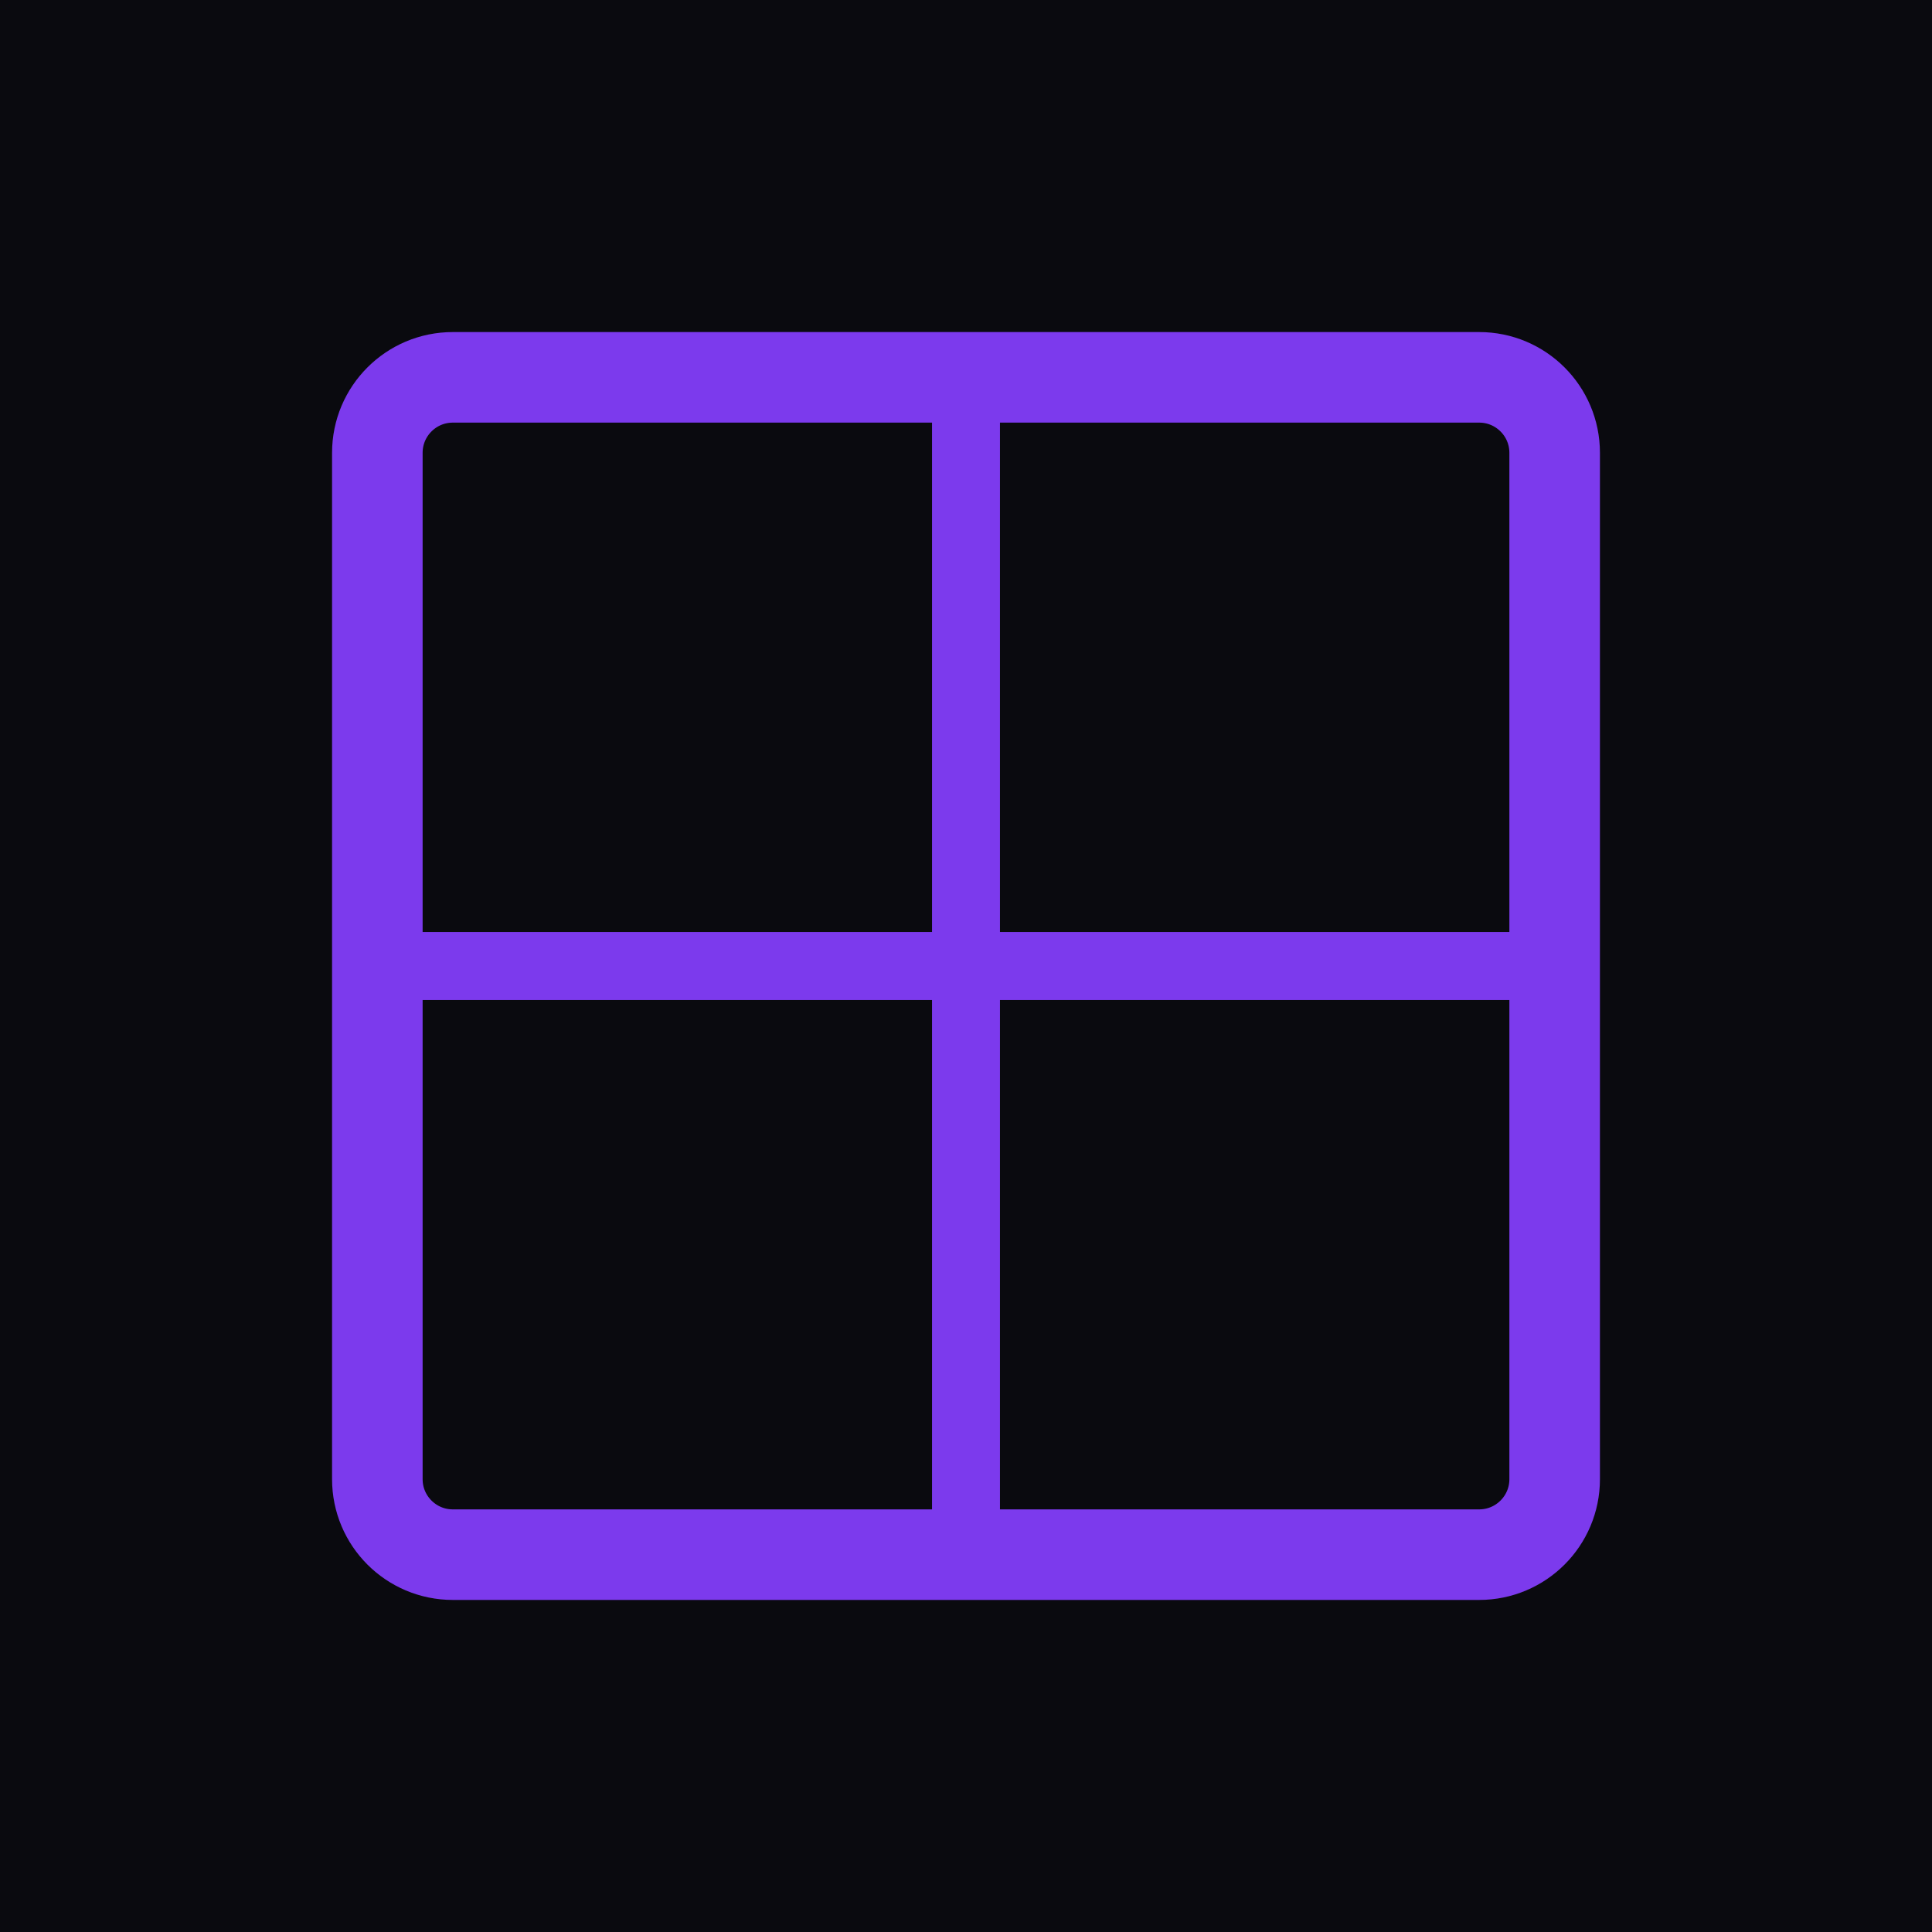
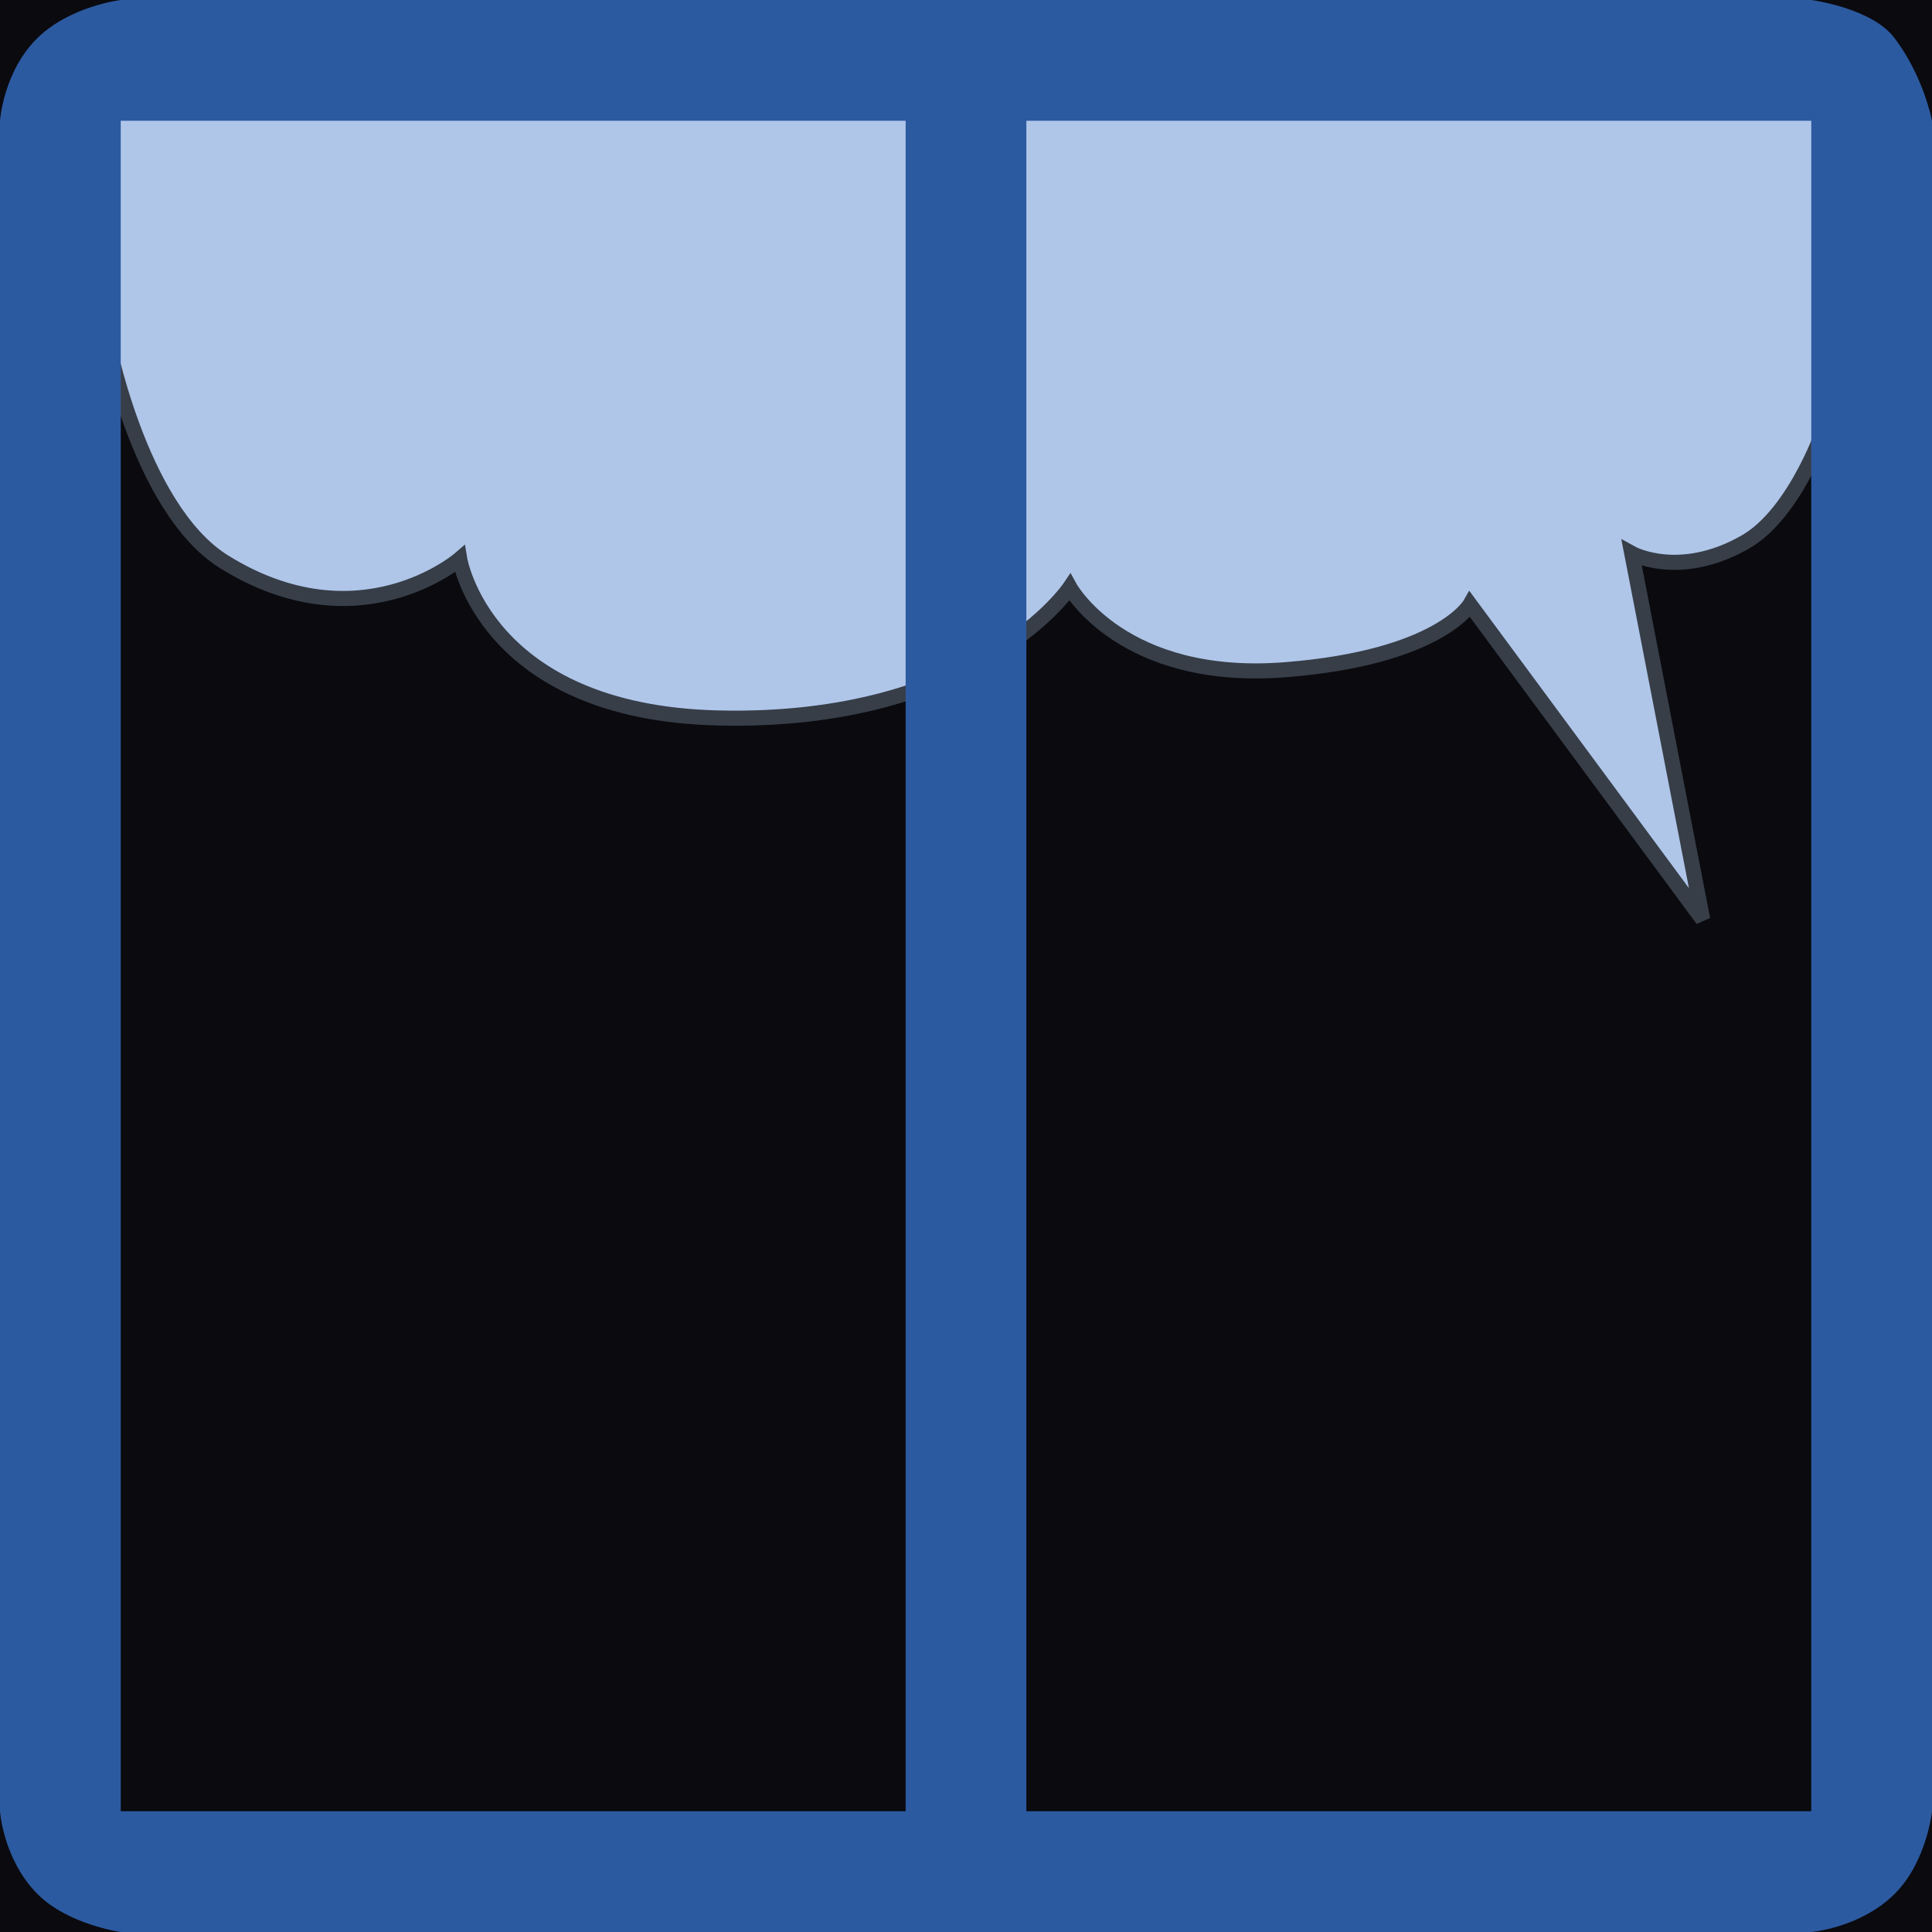
- <svg xmlns="http://www.w3.org/2000/svg" viewBox="0 0 512 512">
-   <rect width="512" height="512" fill="#0a0a0f" />
-   <rect x="100" y="100" width="312" height="312" rx="20" fill="none" stroke="#7c3aed" stroke-width="24" />
-   <line x1="256" y1="100" x2="256" y2="412" stroke="#7c3aed" stroke-width="18" />
-   <line x1="100" y1="256" x2="412" y2="256" stroke="#7c3aed" stroke-width="18" />
+ <svg xmlns="http://www.w3.org/2000/svg" viewBox="0 0 67.733 67.733" width="256" height="256">
+   <rect width="67.733" height="67.733" fill="#0a0a0f" />
+   <defs>
+     <clipPath id="c" clipPathUnits="userSpaceOnUse">
+       <path clip-rule="evenodd" d="M -5,-5 H 72.733 V 72.733 H -5 Z M 4.233,4.233 V 63.5 H 31.75 V 4.233 Z m 31.75,0 V 63.5 H 63.5 V 4.233 Z" />
+     </clipPath>
+   </defs>
+   <path fill="#afc6e9" stroke="#373e48" stroke-width="0.529" d="M 3.704,3.704 H 64.029 V 14.817 c 0,0 -1.038,3.156 -2.842,4.186 -2.311,1.32 -3.98,0.398 -3.98,0.398 l 2.487,12.834 -8.158,-11.044 c 0,0 -1.061,1.859 -6.467,2.288 -5.723,0.455 -7.561,-2.885 -7.561,-2.885 0,0 -3.225,4.796 -12.337,4.577 -8.171,-0.197 -9.054,-5.572 -9.054,-5.572 0,0 -3.519,3.044 -8.258,0.099 C 4.842,17.825 3.704,11.642 3.704,11.642 Z" />
+   <path fill="#2c5aa0" clip-path="url(#c)" d="m 0,4.233 c 0,0 0.117,-1.737 1.323,-2.91 C 2.466,0.211 4.233,0 4.233,0 H 63.5 c 0,0 2.109,0.275 2.91,1.323 1.033,1.352 1.323,2.91 1.323,2.91 V 63.5 c 0,0 -0.181,1.784 -1.323,2.91 -1.197,1.181 -2.91,1.323 -2.91,1.323 H 4.233 c 0,0 -1.844,-0.257 -2.91,-1.323 C 0.112,65.201 0,63.5 0,63.5 Z" />
</svg>
